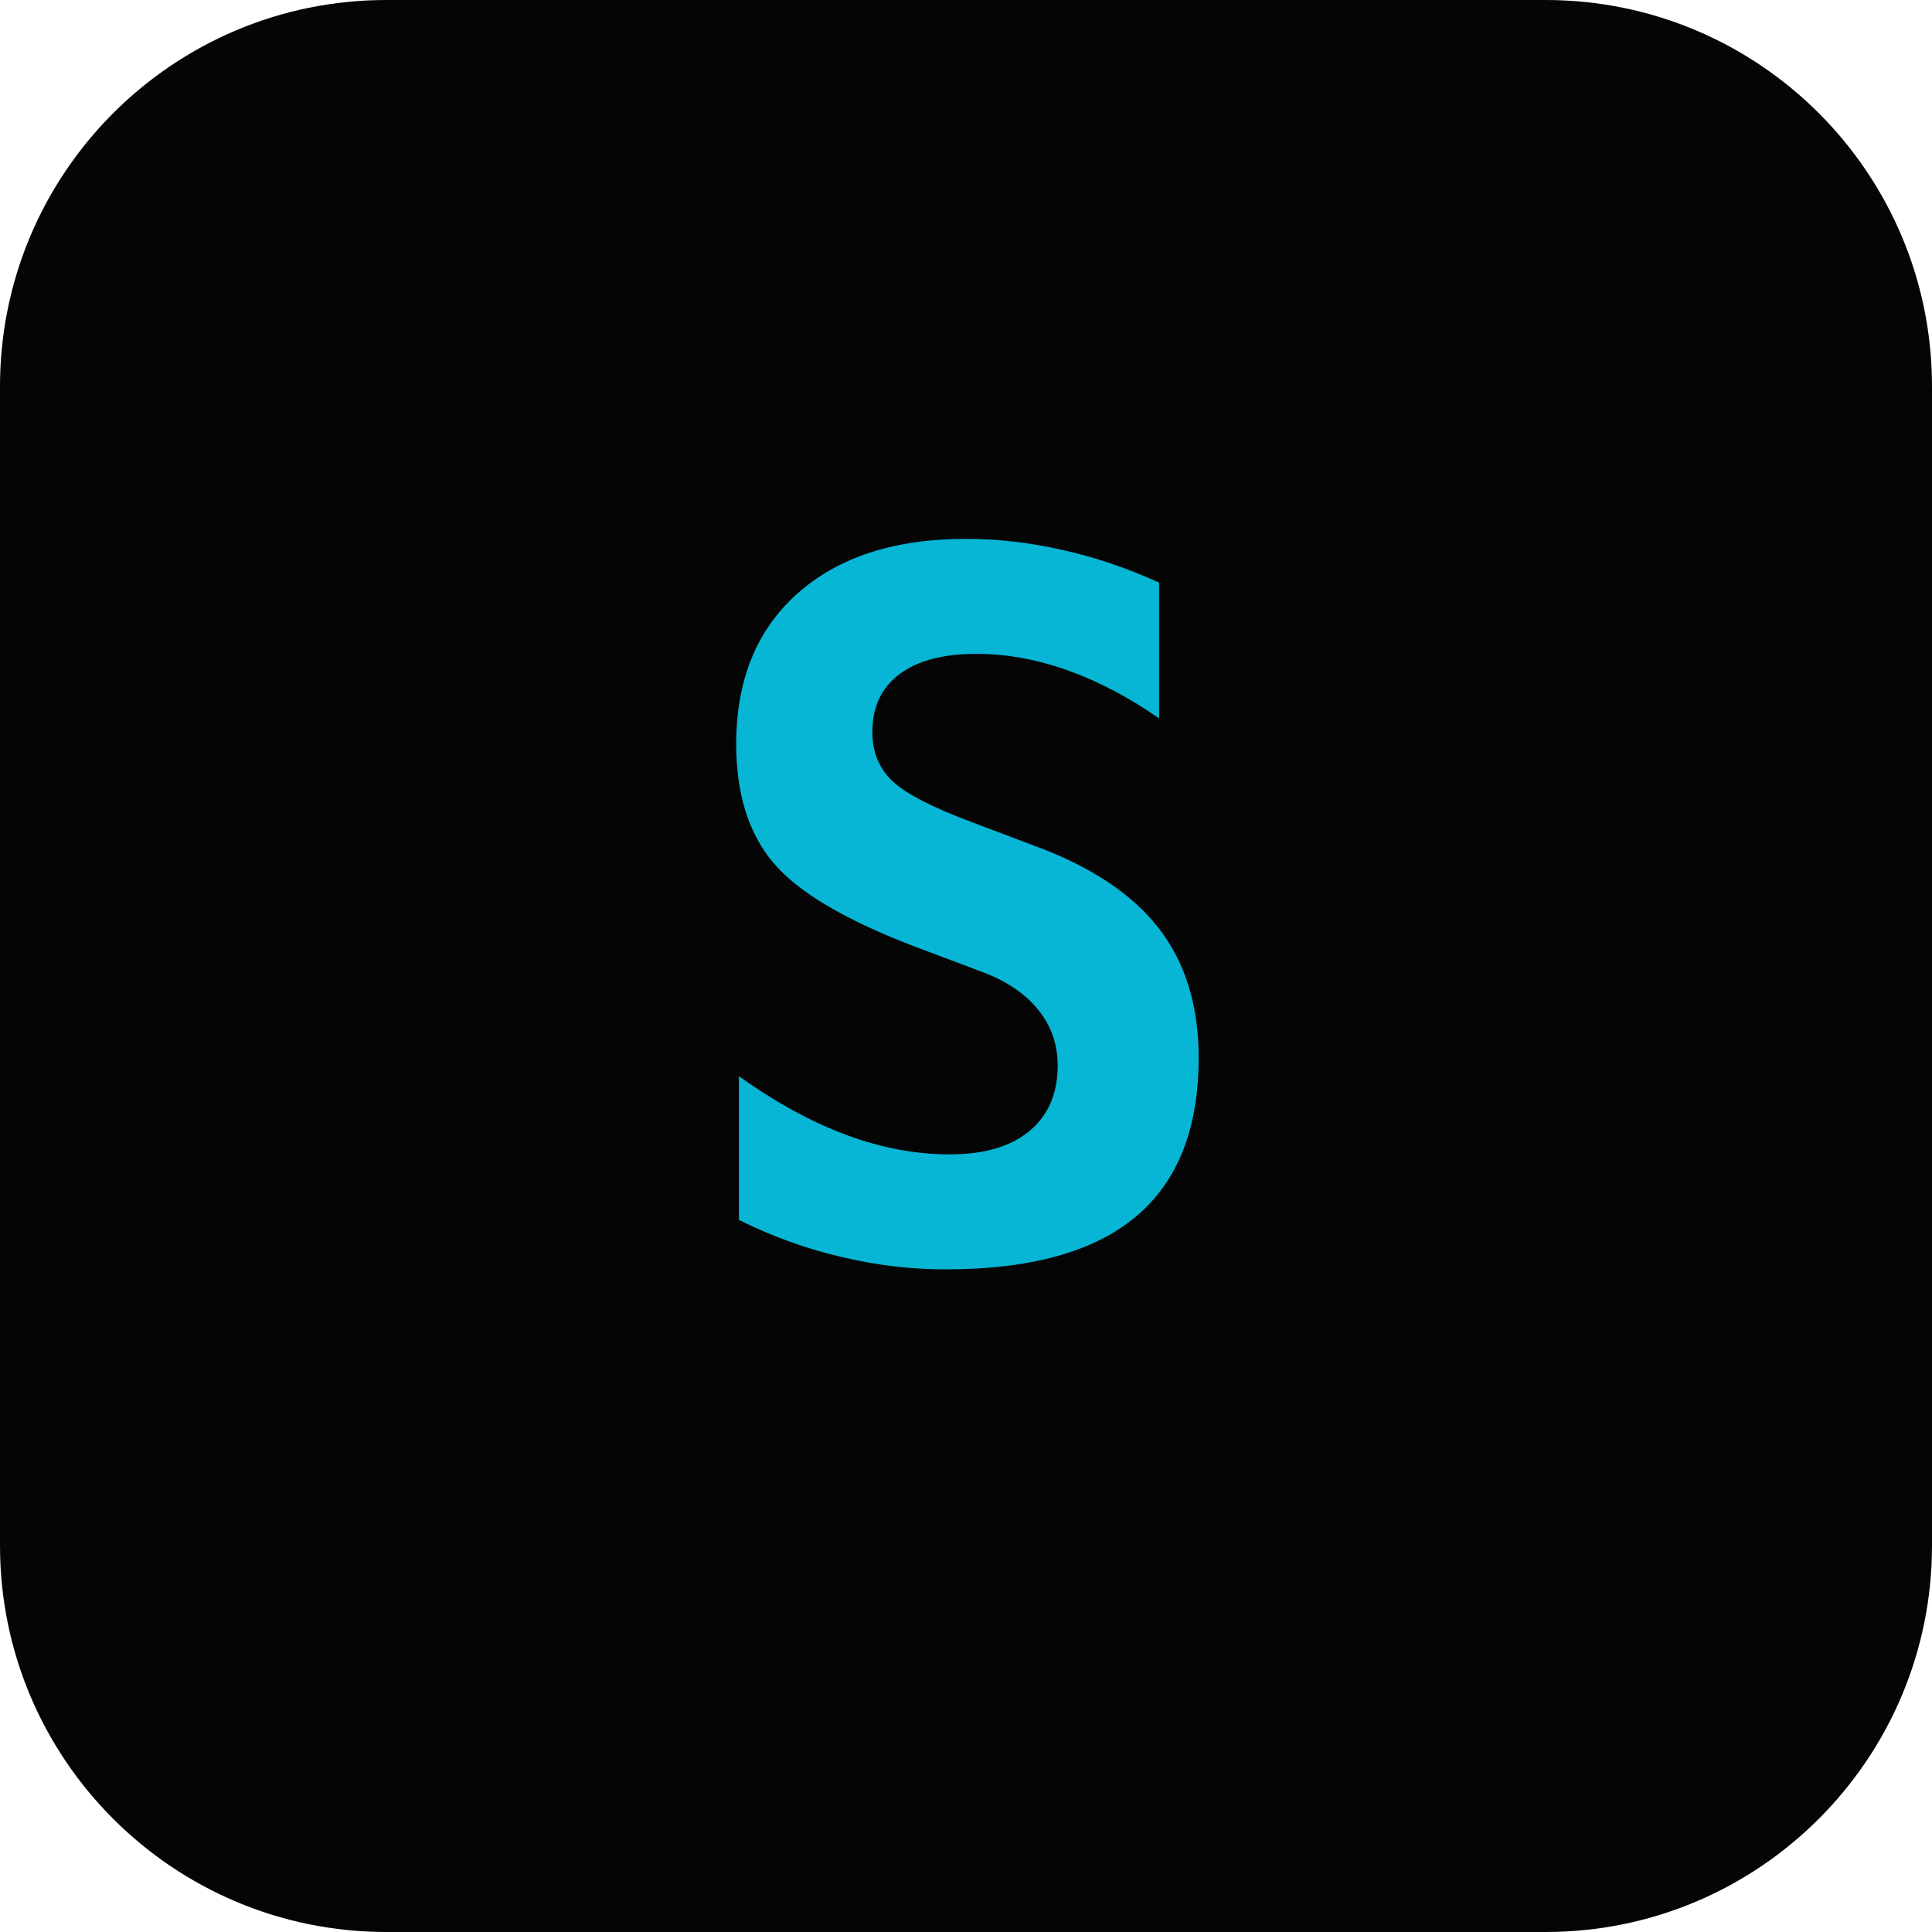
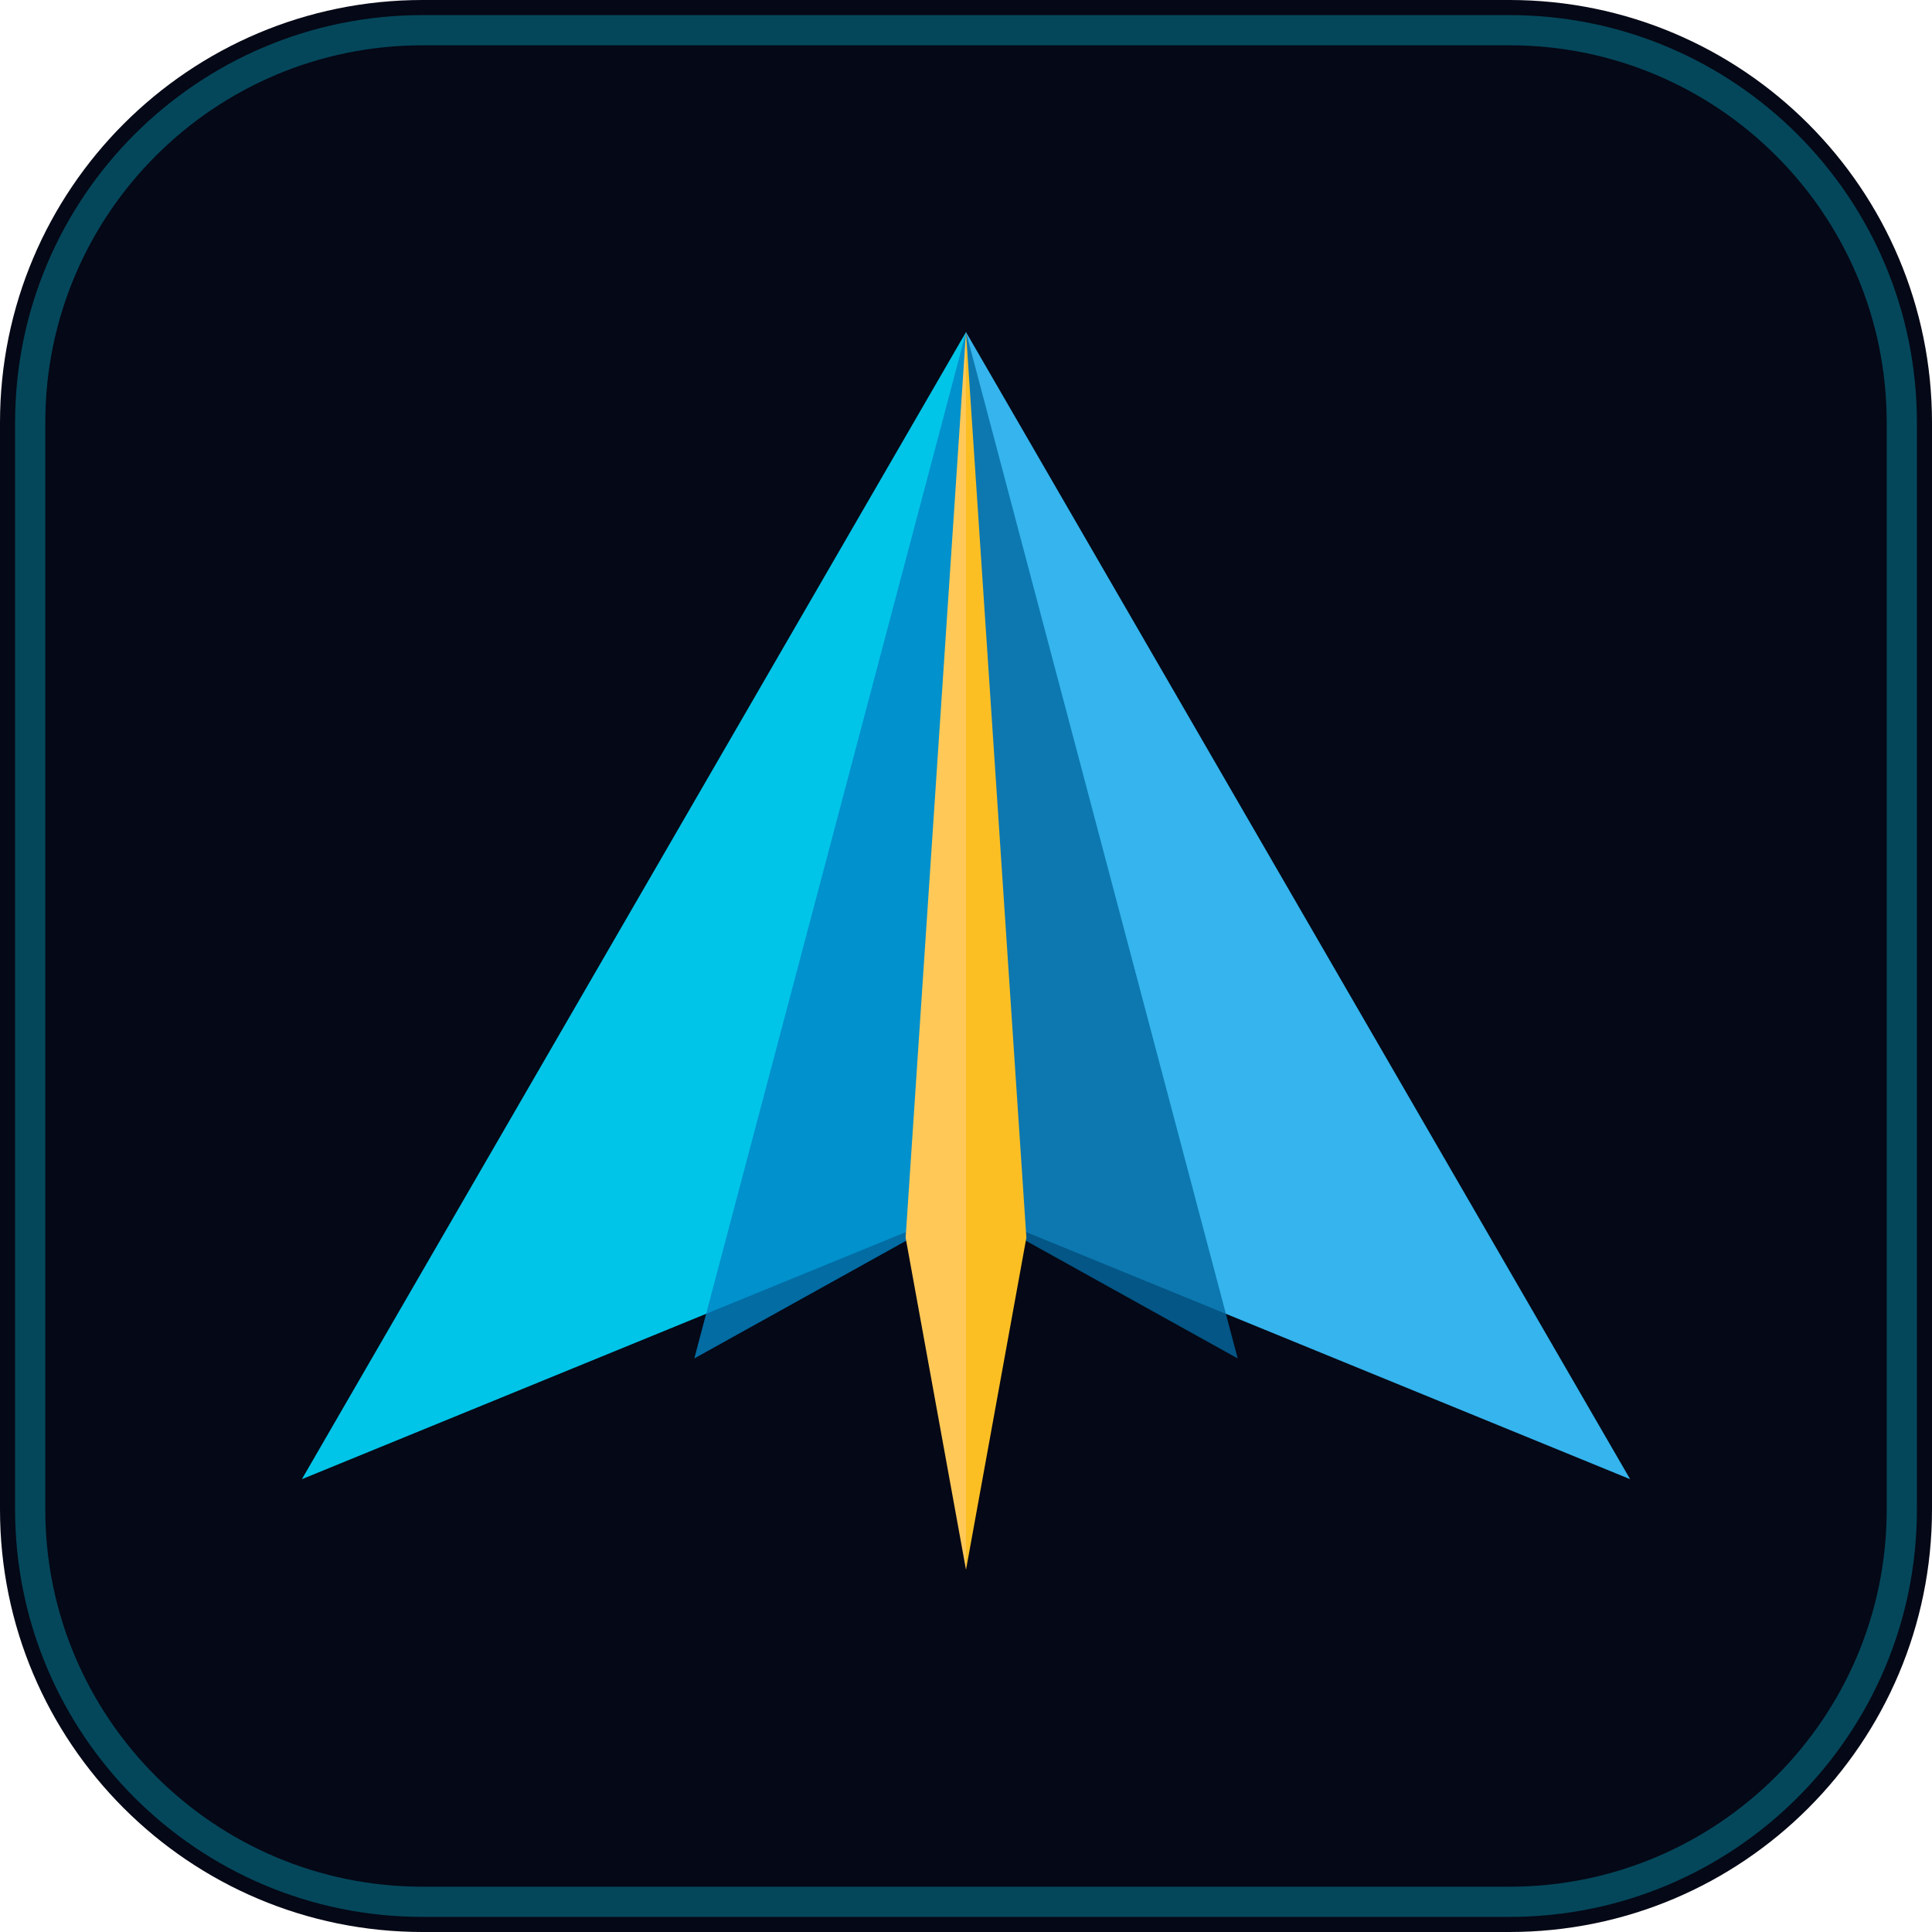
- <svg xmlns="http://www.w3.org/2000/svg" viewBox="0 0 100 100">
-   <rect width="100" height="100" rx="20" fill="#050505" />
-   <text x="50" y="65" font-family="monospace" font-size="50" fill="#06B6D4" text-anchor="middle" font-weight="bold">S</text>
+ <svg xmlns="http://www.w3.org/2000/svg" viewBox="0 0 128 128" fill="none">
+   <rect width="128" height="128" rx="28" fill="#050816" />
+   <rect x="2" y="2" width="124" height="124" rx="26" stroke="#00D9FF" stroke-opacity="0.3" stroke-width="2" />
+   <path d="M64 22L20 98L64 80Z" fill="#00D9FF" fill-opacity="0.9" />
+   <path d="M64 22L108 98L64 80Z" fill="#38BDF8" fill-opacity="0.95" />
+   <path d="M64 22L46 90L64 80Z" fill="#0284C7" fill-opacity="0.8" />
+   <path d="M64 22L82 90L64 80Z" fill="#0369A1" fill-opacity="0.8" />
+   <path d="M64 22L64 104L60 82Z" fill="#FFC857" />
+   <path d="M64 22L68 82L64 104Z" fill="#FBBF24" />
</svg>
